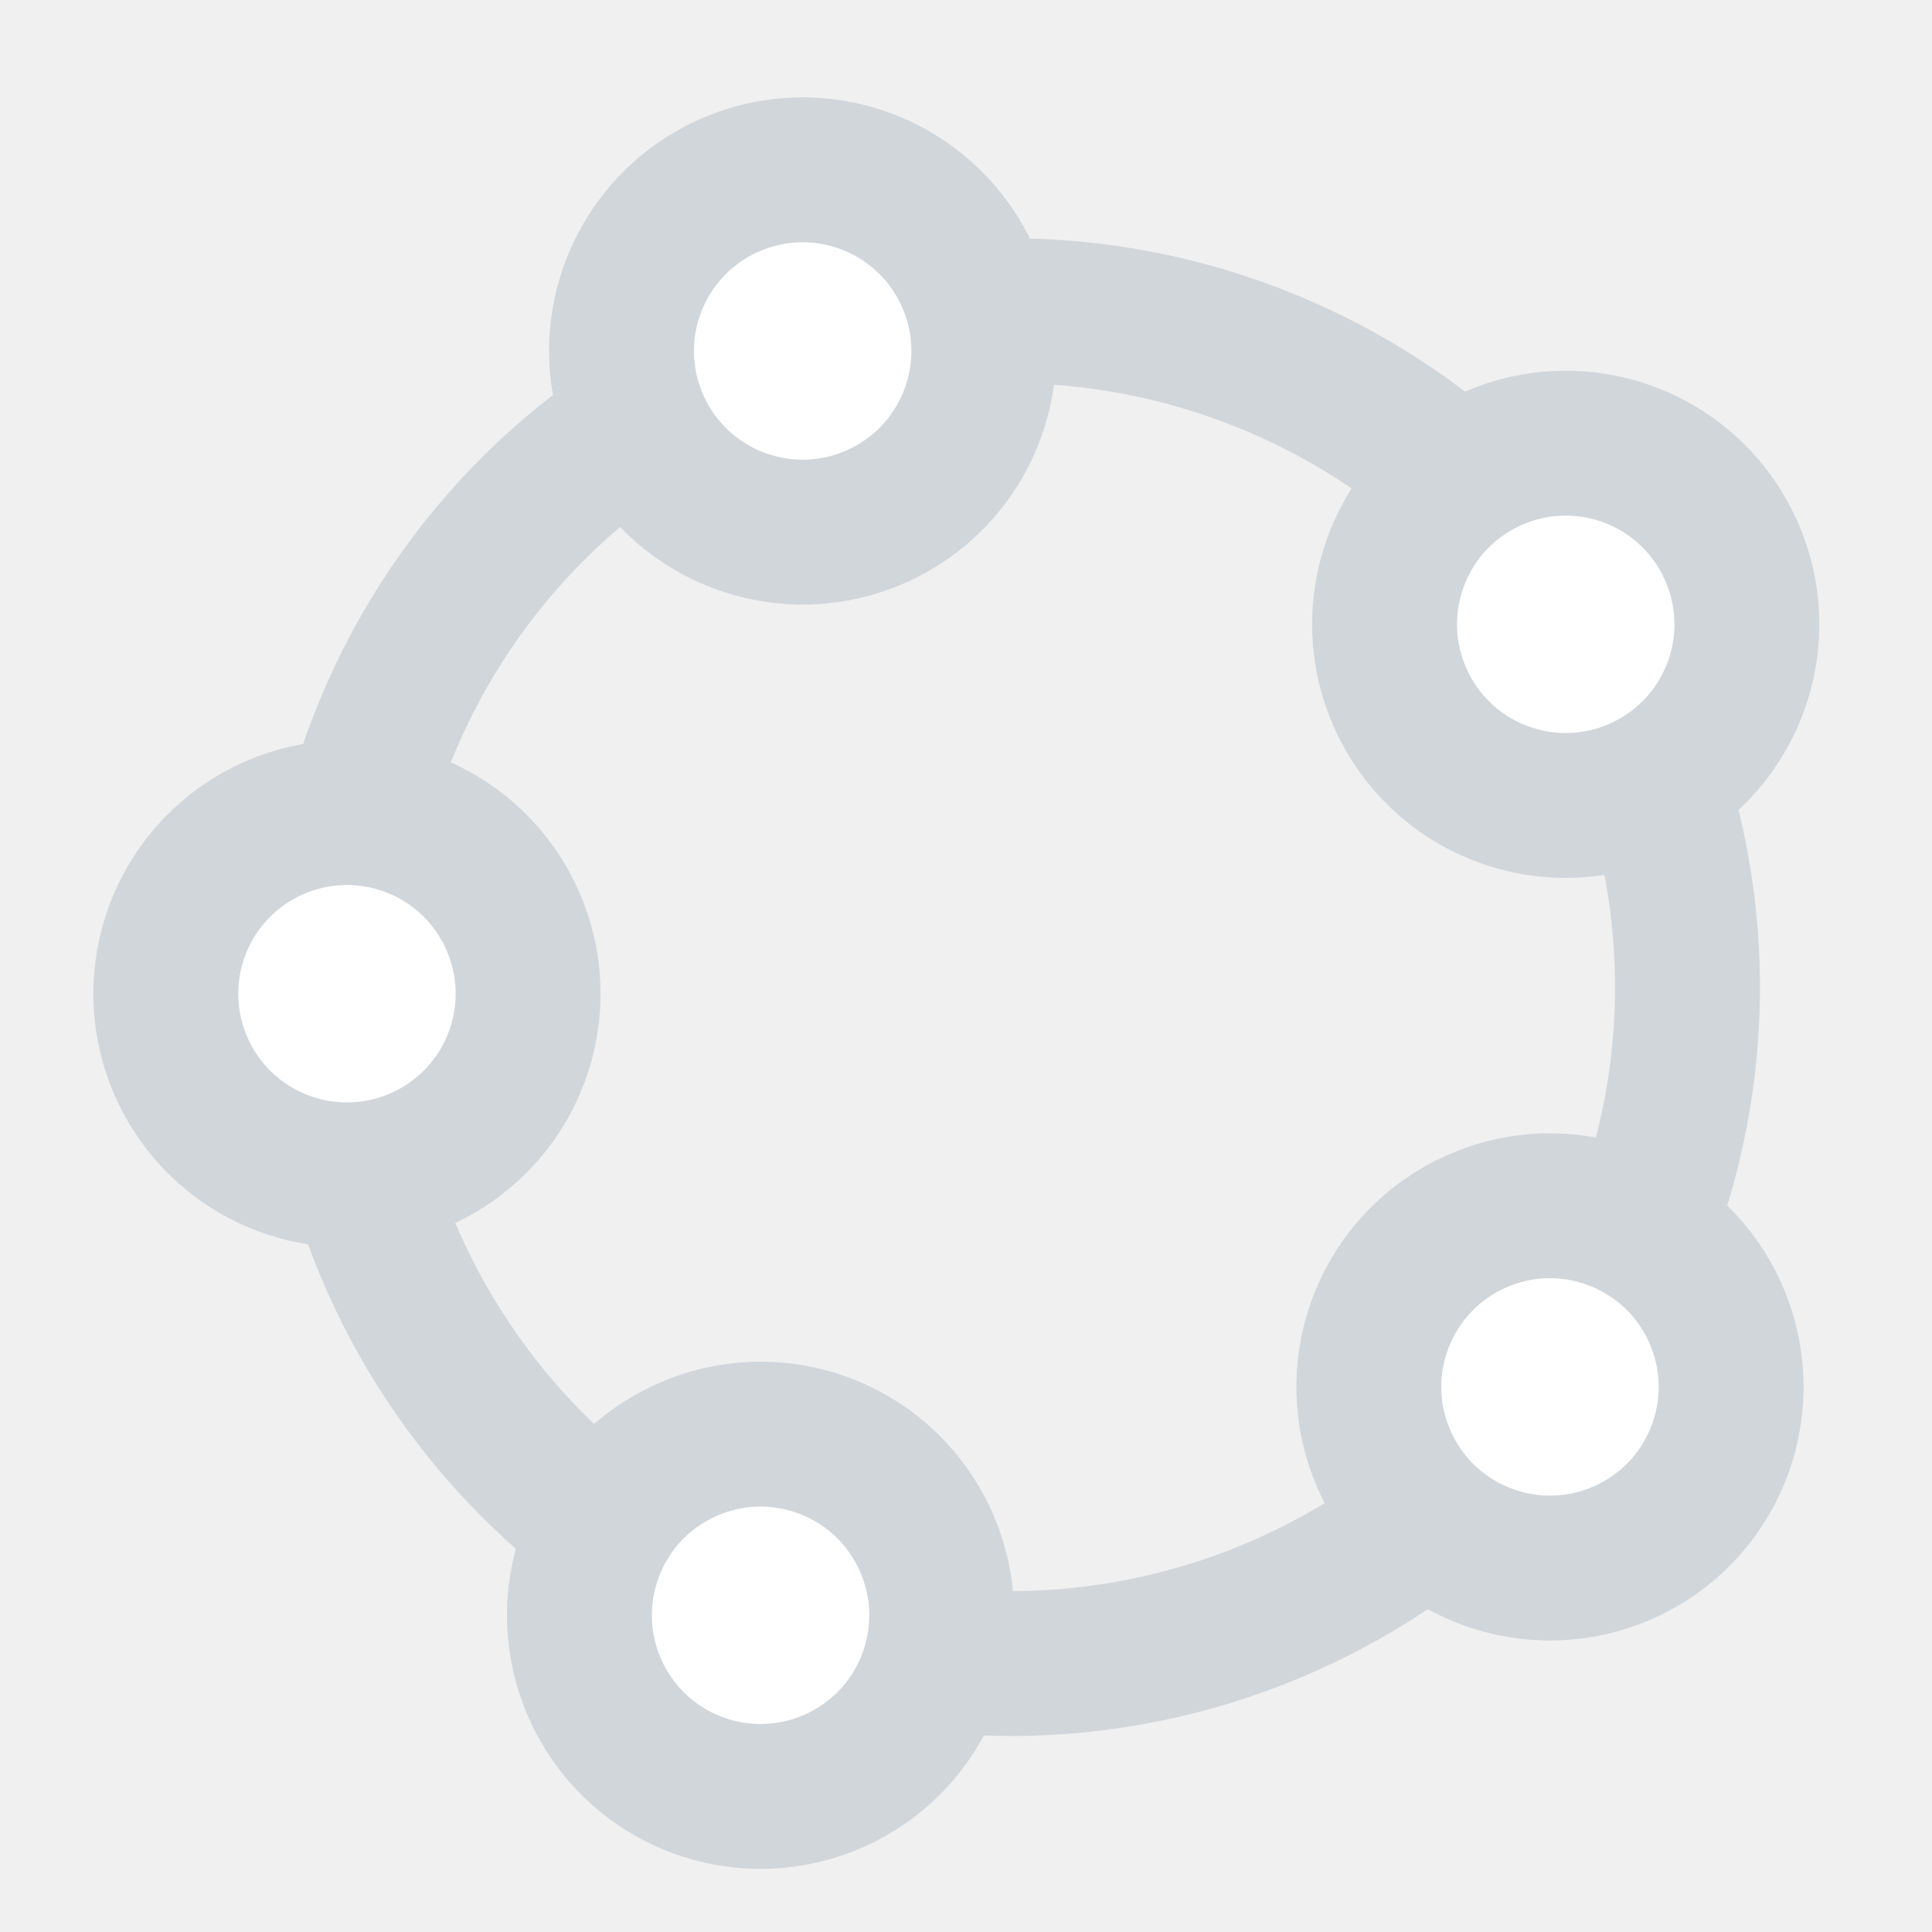
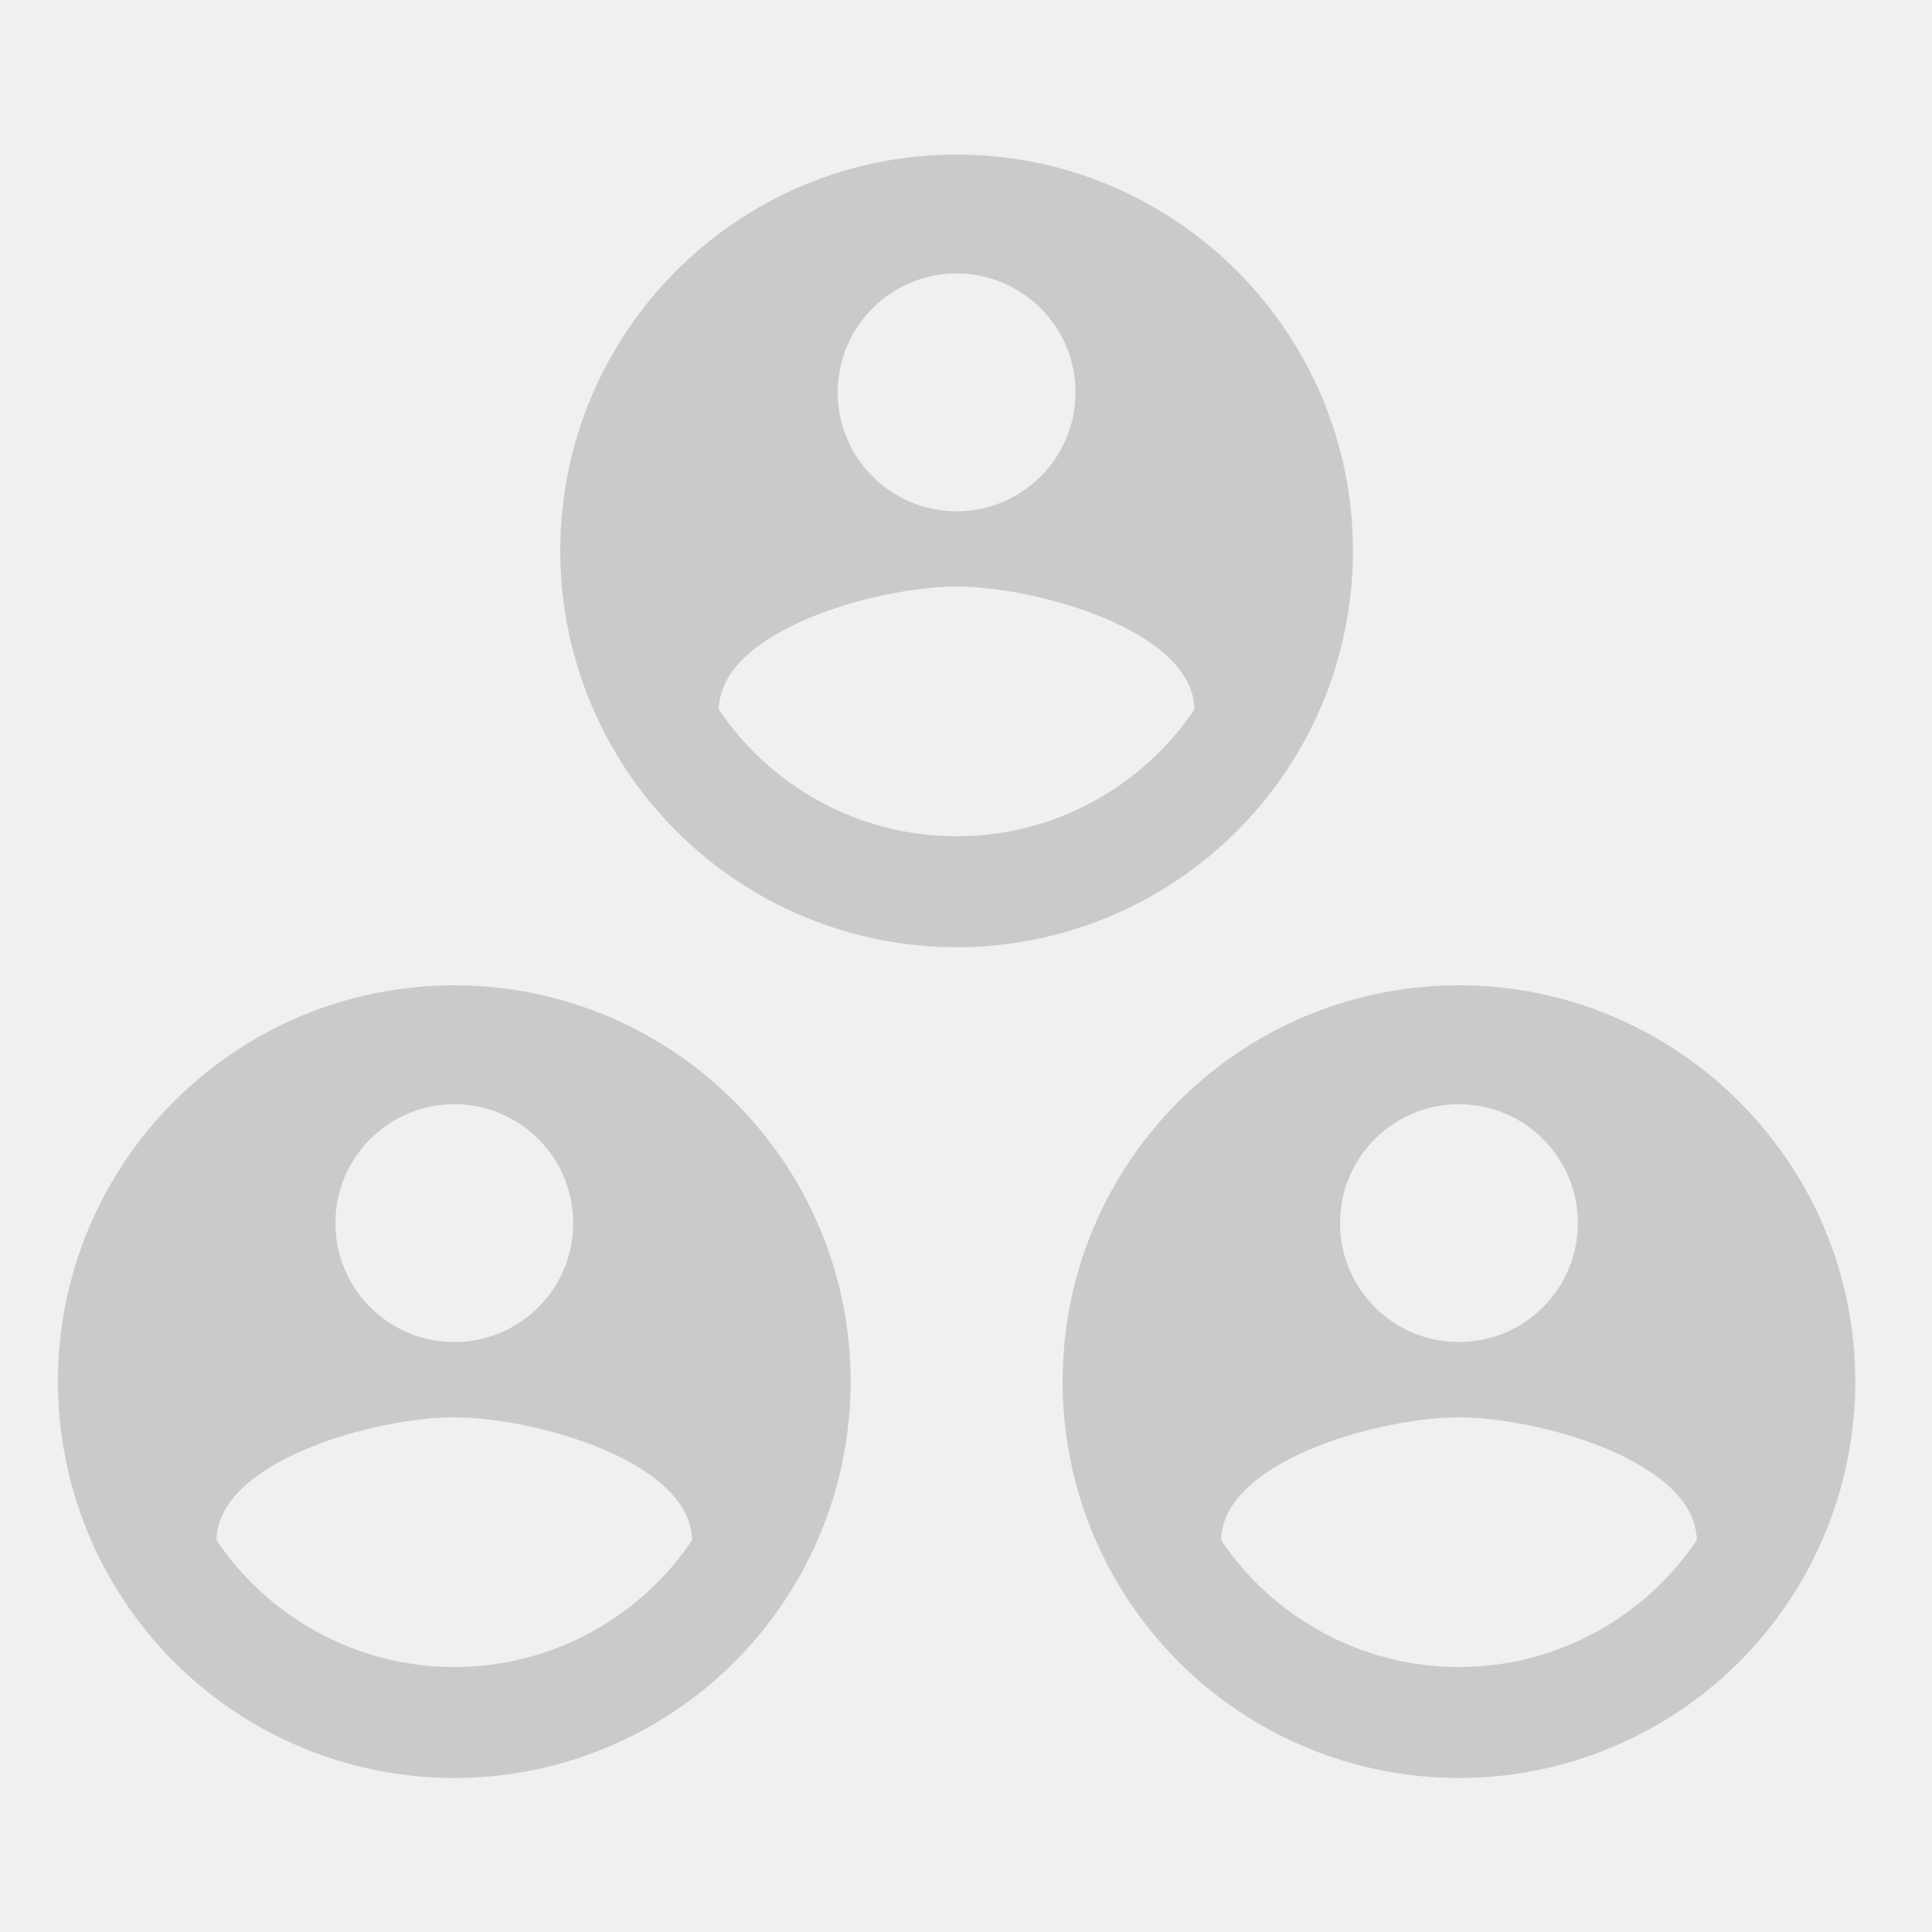
- <svg xmlns="http://www.w3.org/2000/svg" width="80px" height="80px" viewBox="0 0 80 80" version="1.1">
+ <svg xmlns="http://www.w3.org/2000/svg" width="100px" height="100px" viewBox="0 0 100 100" version="1.1">
  <defs />
-   <g id="Symbols" stroke="none" stroke-width="1" fill="none" fill-rule="evenodd" stroke-linecap="square">
-     <g id="Team-icon" stroke="#D1D6DB" stroke-width="6">
-       <g transform="translate(-3, 0)" id="Group">
-         <g transform="translate(44.26081, 43.85688) rotate(-339) translate(-44.26081, -43.85688) translate(9.760814, 10.85688)">
-           <circle id="Oval-6" cx="34" cy="30" r="28" />
-           <circle id="Oval-7" fill="#FFFFFF" cx="16.5" cy="8.5" r="7.5" />
-           <circle id="Oval-7-Copy-2" fill="#FFFFFF" cx="8.421" cy="40.109" r="7.5" />
-           <circle id="Oval-7-Copy-3" fill="#FFFFFF" cx="33.634" cy="58" r="7.5" />
-           <circle id="Oval-7-Copy-4" fill="#FFFFFF" cx="60.762" cy="37.457" r="7.5" />
-           <circle id="Oval-7-Copy" fill="#FFFFFF" cx="50.054" cy="7.743" r="7.5" />
-         </g>
+   <g id="Page-1" stroke="none" stroke-width="1" fill="none" fill-rule="evenodd" fill-opacity="0.16">
+     <g id="team" fill-rule="nonzero" fill="#000000">
+       <g id="account-circle" transform="translate(29, 8)">
+         <path d="M20.514,35.285 C15.386,35.285 10.852,32.659 8.206,28.72 C8.267,24.617 16.412,22.361 20.514,22.361 C24.617,22.361 32.762,24.617 32.823,28.72 C30.177,32.659 25.643,35.285 20.514,35.285 L20.514,35.285 Z M20.514,6.154 C23.913,6.154 26.669,8.91 26.669,12.309 C26.669,15.708 23.913,18.463 20.514,18.463 C17.116,18.463 14.36,15.708 14.36,12.309 C14.36,8.91 17.116,6.154 20.514,6.154 L20.514,6.154 Z M20.514,0 C9.185,-4.55512573e-15 9.11025146e-16,9.185 0,20.514 C-2.73307544e-15,25.955 2.161,31.173 6.009,35.02 C9.856,38.868 15.074,41.029 20.514,41.029 C25.955,41.029 31.173,38.868 35.02,35.02 C38.868,31.173 41.029,25.955 41.029,20.514 C41.029,9.17 31.797,0 20.514,0 Z" id="Shape" />
+       </g>
+       <g id="account-circle-copy" transform="translate(3, 51)">
+         <path d="M20.514,35.285 C15.386,35.285 10.852,32.659 8.206,28.72 C8.267,24.617 16.412,22.361 20.514,22.361 C24.617,22.361 32.762,24.617 32.823,28.72 C30.177,32.659 25.643,35.285 20.514,35.285 L20.514,35.285 Z M20.514,6.154 C23.913,6.154 26.669,8.91 26.669,12.309 C26.669,15.708 23.913,18.463 20.514,18.463 C17.116,18.463 14.36,15.708 14.36,12.309 C14.36,8.91 17.116,6.154 20.514,6.154 L20.514,6.154 Z M20.514,0 C9.185,-4.55512573e-15 9.11025146e-16,9.185 0,20.514 C-2.73307544e-15,25.955 2.161,31.173 6.009,35.02 C9.856,38.868 15.074,41.029 20.514,41.029 C25.955,41.029 31.173,38.868 35.02,35.02 C38.868,31.173 41.029,25.955 41.029,20.514 C41.029,9.17 31.797,0 20.514,0 Z" id="Shape" />
+       </g>
+       <g id="account-circle-copy-2" transform="translate(55, 51)">
+         <path d="M20.514,35.285 C15.386,35.285 10.852,32.659 8.206,28.72 C8.267,24.617 16.412,22.361 20.514,22.361 C24.617,22.361 32.762,24.617 32.823,28.72 C30.177,32.659 25.643,35.285 20.514,35.285 L20.514,35.285 Z M20.514,6.154 C23.913,6.154 26.669,8.91 26.669,12.309 C26.669,15.708 23.913,18.463 20.514,18.463 C17.116,18.463 14.36,15.708 14.36,12.309 C14.36,8.91 17.116,6.154 20.514,6.154 L20.514,6.154 Z M20.514,0 C9.185,-4.55512573e-15 9.11025146e-16,9.185 0,20.514 C-2.73307544e-15,25.955 2.161,31.173 6.009,35.02 C9.856,38.868 15.074,41.029 20.514,41.029 C25.955,41.029 31.173,38.868 35.02,35.02 C38.868,31.173 41.029,25.955 41.029,20.514 C41.029,9.17 31.797,0 20.514,0 Z" id="Shape" />
      </g>
    </g>
  </g>
</svg>
